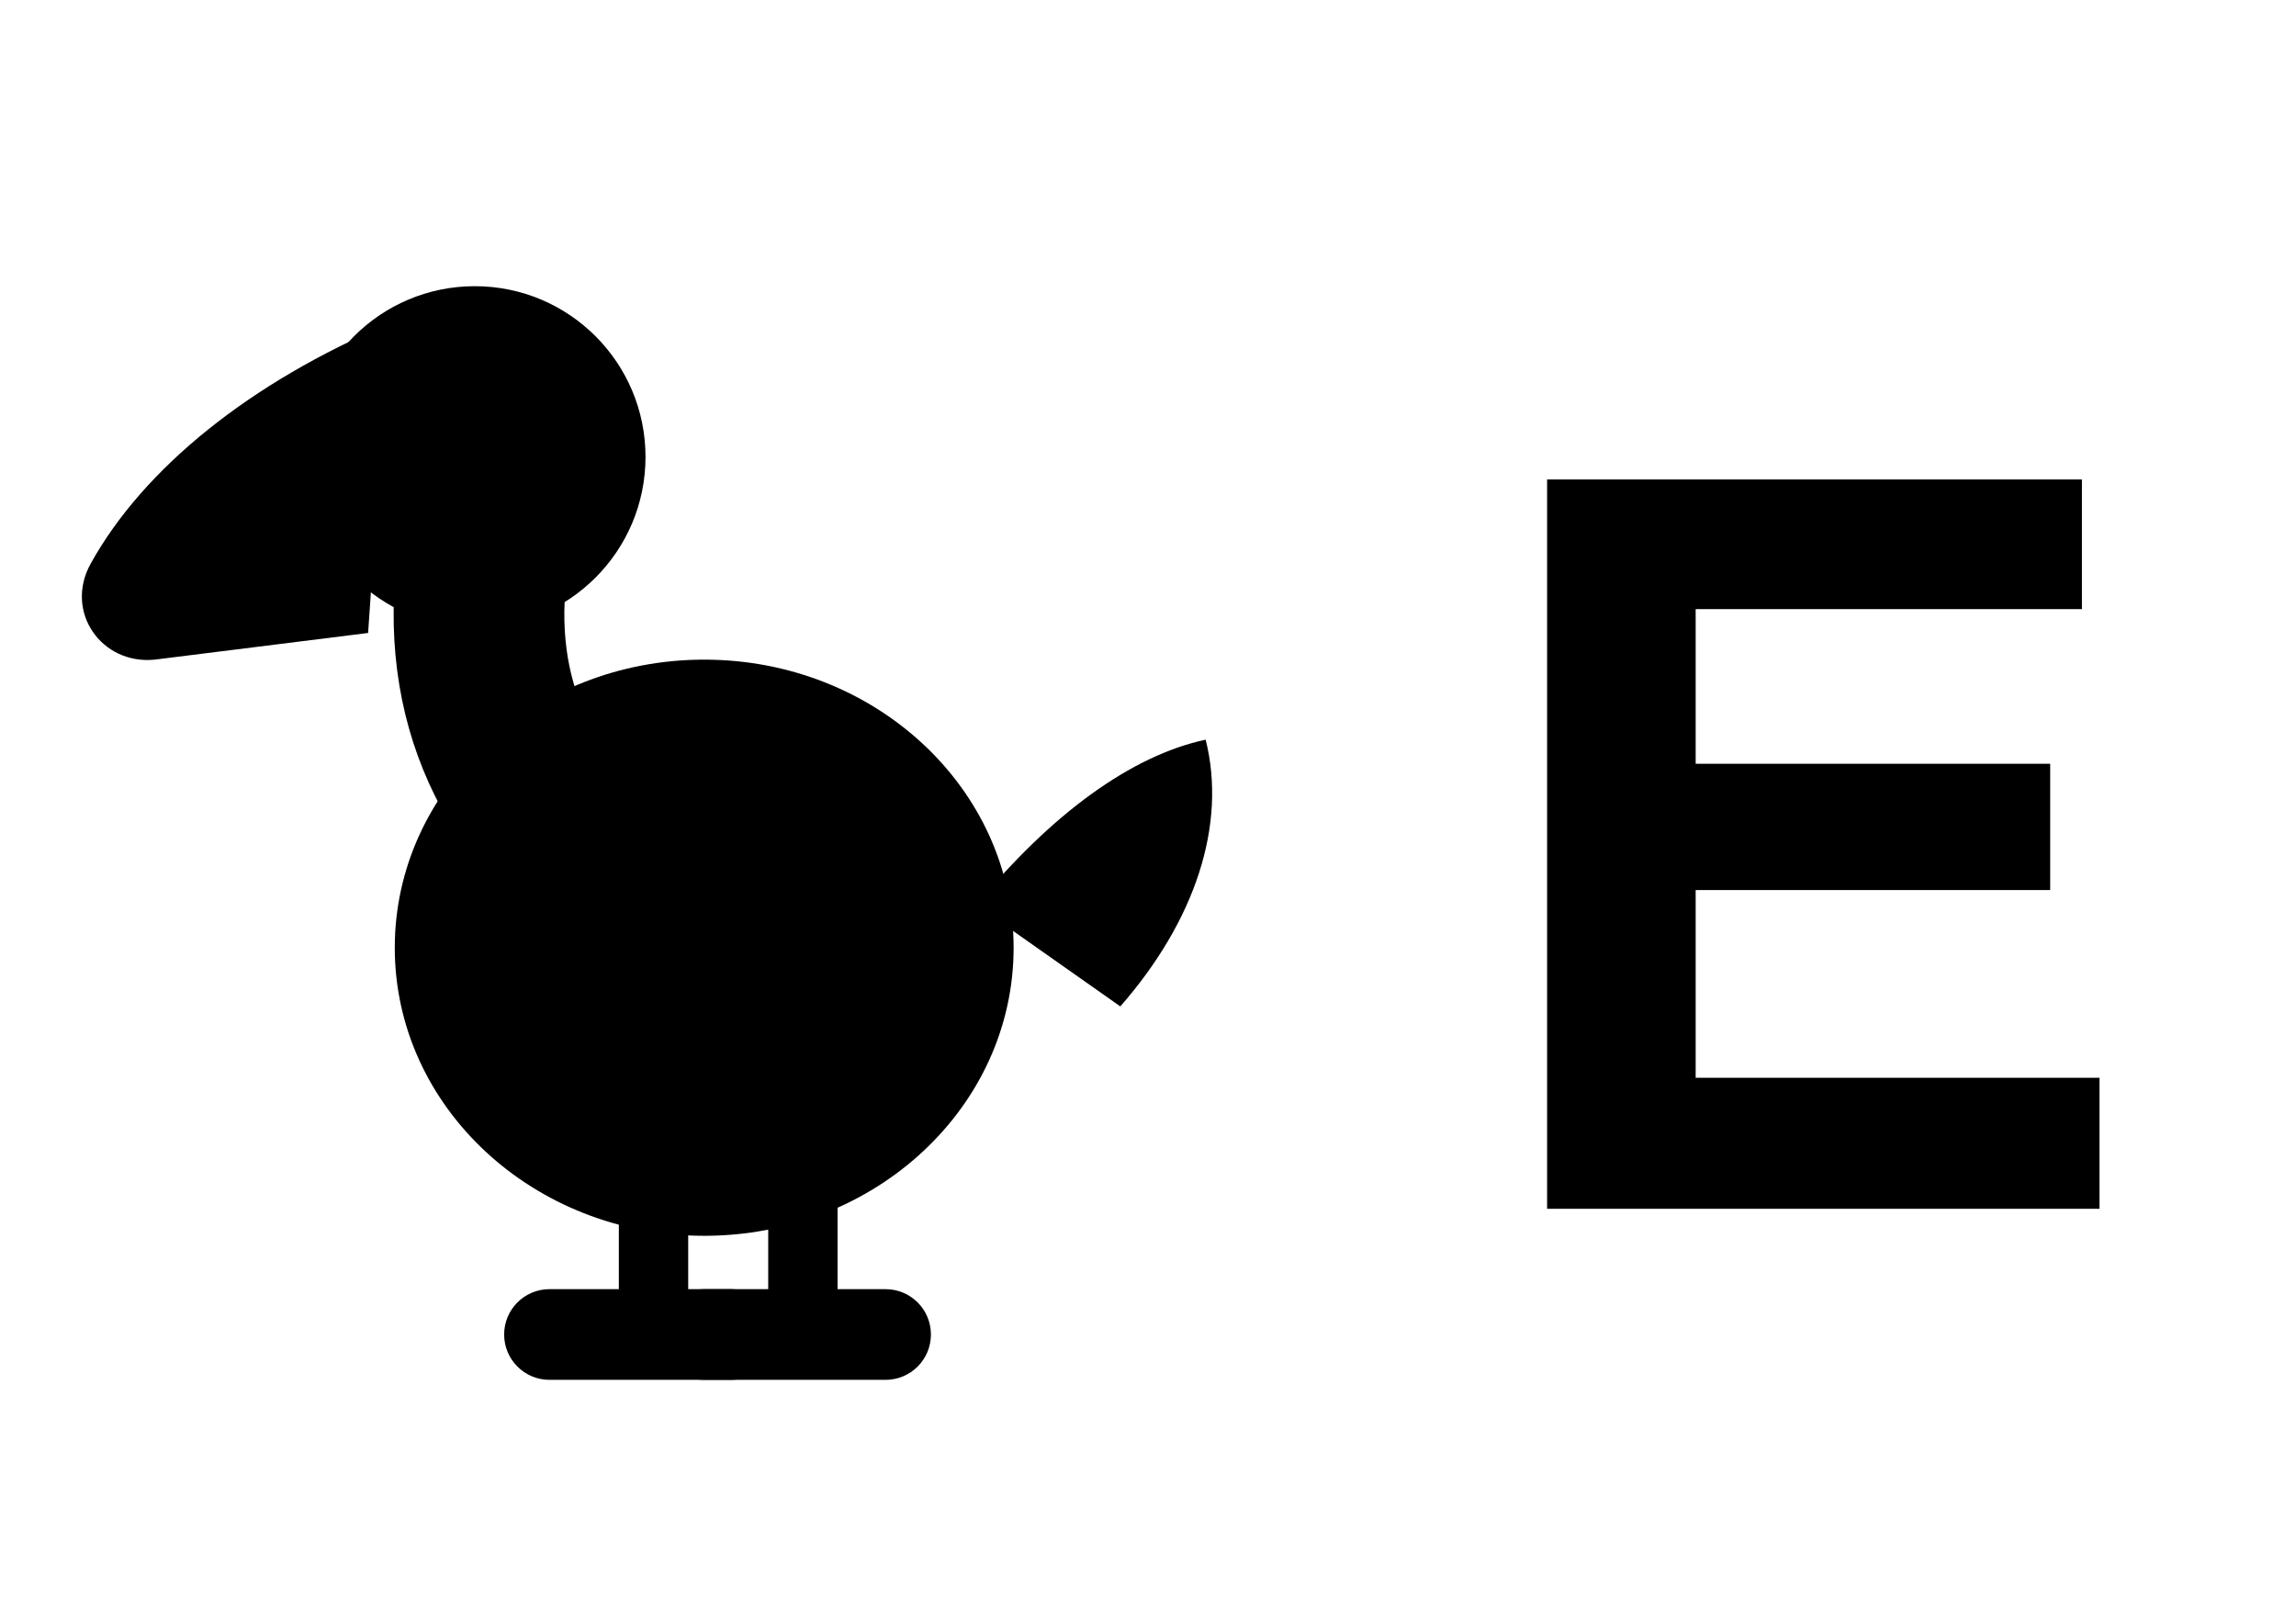
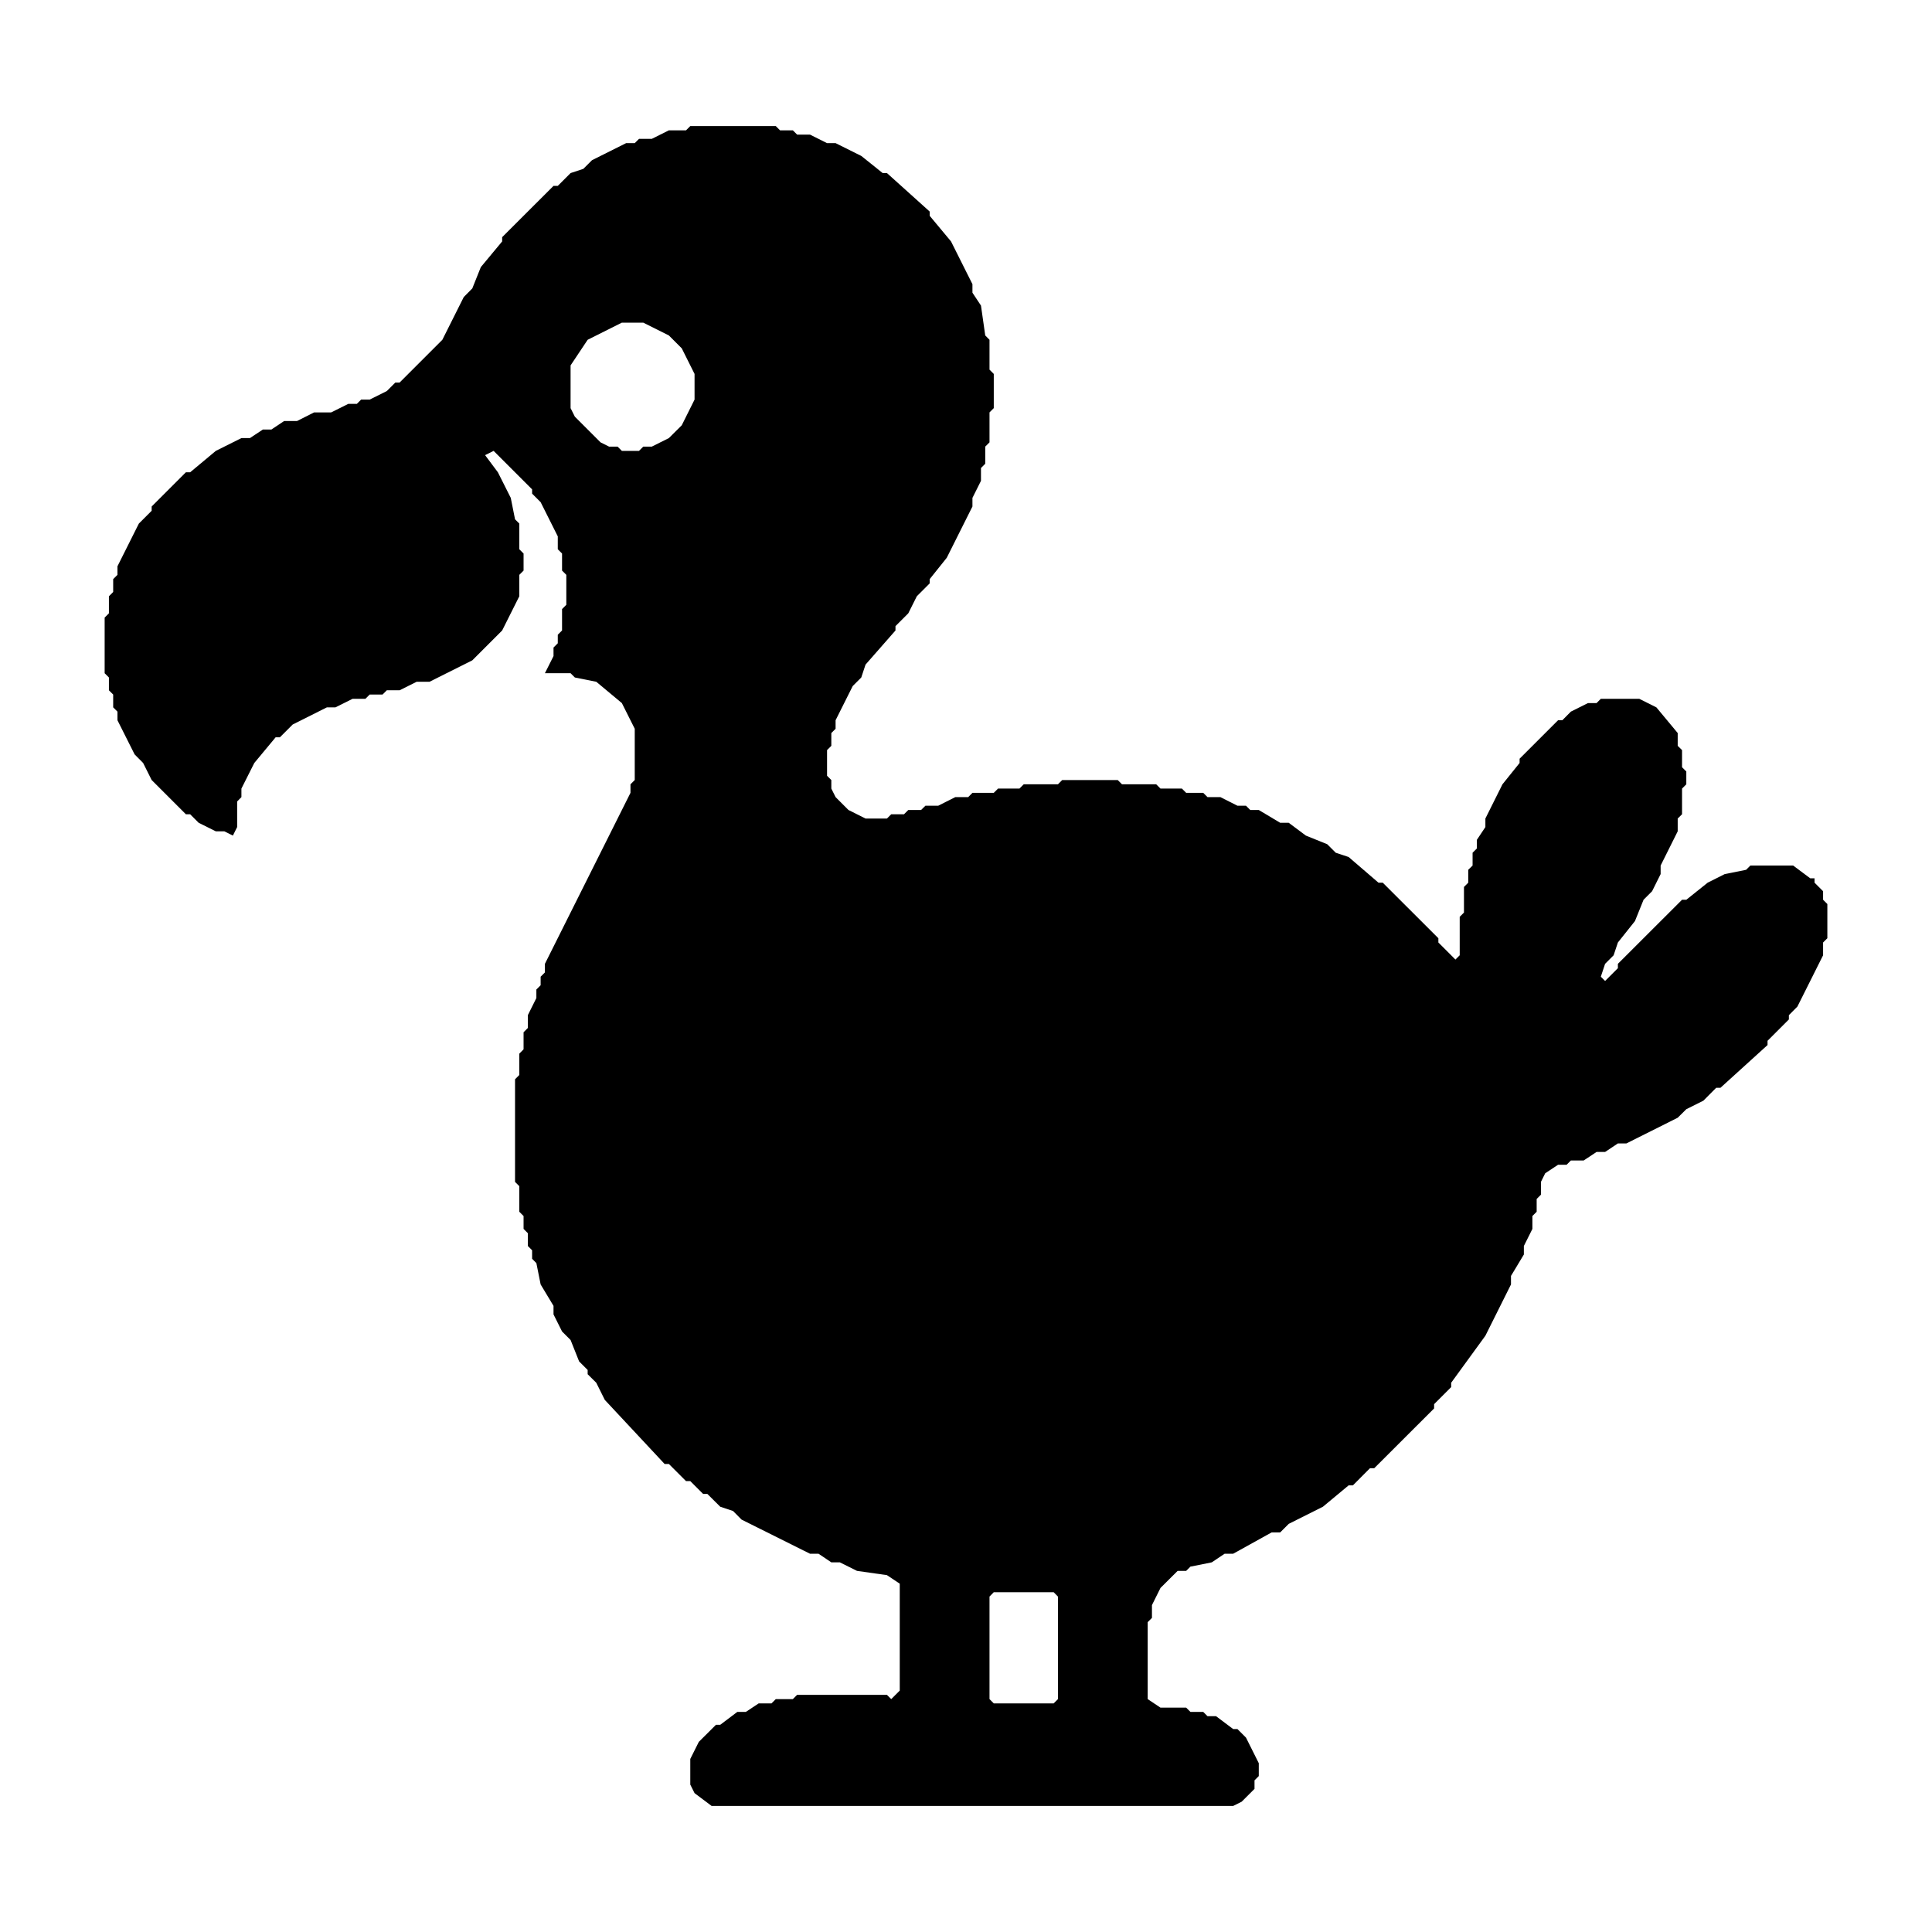
- <svg xmlns="http://www.w3.org/2000/svg" width="34" height="24" viewBox="0 0 34 24" fill="currentColor">
-   <g transform="translate(0 2.5) scale(.79)">
-     <path d="M11.6 19.4h1.3v2.2h-1.3z" />
-     <path d="M14.4 19.4h1.3v2.2h-1.3z" />
-     <path d="M10.3 21h3.4a.85.85 0 0 1 0 1.7h-3.4a.85.85 0 0 1 0-1.7z" />
-     <path d="M13.2 21h3.4a.85.85 0 0 1 0 1.7h-3.4a.85.85 0 0 1 0-1.7z" />
-     <path d="M18.3 13.8c1.4-1.7 2.9-2.8 4.3-3.1.4 1.6-.2 3.4-1.6 5z" />
-     <path d="M7.4 14.6a5.8 5.4 0 1 0 11.6 0 5.8 5.4 0 1 0-11.6 0z" />
-     <path d="M9 7.8c-.2 2.6 1 4.6 3.1 5.9" fill="none" stroke="currentColor" stroke-width="3.2" stroke-linecap="round" />
-     <path d="M5.7 5.4a3.2 3.2 0 1 0 6.4 0 3.2 3.2 0 1 0-6.4 0z" />
-     <path d="M7.3 2.9C4.7 4 2.7 5.6 1.7 7.4c-.5.9.2 1.9 1.2 1.8l4-.5z" />
-   </g>
-   <path transform="translate(21.7 17.9)" d="M8.66 -4.72L3.41 -4.72L3.41 -1.94L9.39 -1.94L9.39 0L1.21 0L1.21 -10.8L9.13 -10.8L9.13 -8.88L3.41 -8.88L3.41 -6.59L8.66 -6.59Z" />
+ <svg xmlns="http://www.w3.org/2000/svg" viewBox="0 0 24 24" width="24" height="24" fill="none">
+   <path d="M7.778,1.778 L7.354,1.990 L7.247,2.097 L7.088,2.150 L6.929,2.309 L6.876,2.309 L6.238,2.946 L6.238,2.999 L5.973,3.318 L5.867,3.583 L5.761,3.690 L5.495,4.221 L4.964,4.752 L4.911,4.752 L4.805,4.858 L4.592,4.964 L4.486,4.964 L4.433,5.017 L4.327,5.017 L4.114,5.123 L3.902,5.123 L3.690,5.230 L3.530,5.230 L3.371,5.336 L3.265,5.336 L3.105,5.442 L2.999,5.442 L2.681,5.601 L2.362,5.867 L2.309,5.867 L1.884,6.292 L1.884,6.345 L1.725,6.504 L1.459,7.035 L1.459,7.141 L1.406,7.194 L1.406,7.354 L1.353,7.407 L1.353,7.619 L1.300,7.672 L1.300,8.363 L1.353,8.416 L1.353,8.575 L1.406,8.628 L1.406,8.787 L1.459,8.840 L1.459,8.947 L1.672,9.371 L1.778,9.478 L1.884,9.690 L2.309,10.115 L2.362,10.115 L2.468,10.221 L2.681,10.327 L2.787,10.327 L2.893,10.380 L2.946,10.274 L2.946,9.956 L2.999,9.902 L2.999,9.796 L3.159,9.478 L3.424,9.159 L3.477,9.159 L3.636,9.000 L4.061,8.787 L4.167,8.787 L4.380,8.681 L4.539,8.681 L4.592,8.628 L4.752,8.628 L4.805,8.575 L4.964,8.575 L5.176,8.469 L5.336,8.469 L5.867,8.203 L6.238,7.832 L6.451,7.407 L6.451,7.141 L6.504,7.088 L6.504,6.876 L6.451,6.823 L6.451,6.504 L6.398,6.451 L6.345,6.185 L6.185,5.867 L6.026,5.654 L6.132,5.601 L6.610,6.079 L6.610,6.132 L6.716,6.238 L6.929,6.663 L6.929,6.823 L6.982,6.876 L6.982,7.088 L7.035,7.141 L7.035,7.513 L6.982,7.566 L6.982,7.832 L6.929,7.885 L6.929,7.991 L6.876,8.044 L6.876,8.150 L6.769,8.363 L7.088,8.363 L7.141,8.416 L7.407,8.469 L7.725,8.734 L7.885,9.053 L7.885,9.690 L7.832,9.743 L7.832,9.849 L6.769,11.973 L6.769,12.080 L6.716,12.133 L6.716,12.239 L6.663,12.292 L6.663,12.398 L6.557,12.611 L6.557,12.770 L6.504,12.823 L6.504,13.035 L6.451,13.089 L6.451,13.354 L6.398,13.407 L6.398,14.682 L6.451,14.735 L6.451,15.053 L6.504,15.106 L6.504,15.266 L6.557,15.319 L6.557,15.478 L6.610,15.531 L6.610,15.637 L6.663,15.691 L6.716,15.956 L6.876,16.222 L6.876,16.328 L6.982,16.540 L7.088,16.646 L7.194,16.912 L7.300,17.018 L7.300,17.071 L7.407,17.177 L7.513,17.390 L8.256,18.186 L8.309,18.186 L8.522,18.399 L8.575,18.399 L8.734,18.558 L8.787,18.558 L8.947,18.717 L9.106,18.770 L9.212,18.877 L10.062,19.301 L10.168,19.301 L10.327,19.408 L10.433,19.408 L10.646,19.514 L11.018,19.567 L11.177,19.673 L11.177,21.001 L11.071,21.107 L11.018,21.054 L9.902,21.054 L9.849,21.107 L9.637,21.107 L9.584,21.160 L9.425,21.160 L9.265,21.266 L9.159,21.266 L8.947,21.426 L8.894,21.426 L8.681,21.638 L8.575,21.850 L8.575,22.169 L8.628,22.275 L8.840,22.434 L15.319,22.434 L15.425,22.381 L15.584,22.222 L15.584,22.116 L15.637,22.063 L15.637,21.903 L15.478,21.585 L15.372,21.479 L15.319,21.479 L15.106,21.319 L15.000,21.319 L14.947,21.266 L14.788,21.266 L14.735,21.213 L14.416,21.213 L14.257,21.107 L14.257,20.151 L14.310,20.098 L14.310,19.939 L14.416,19.726 L14.629,19.514 L14.735,19.514 L14.788,19.461 L15.053,19.408 L15.213,19.301 L15.319,19.301 L15.797,19.036 L15.903,19.036 L16.009,18.930 L16.434,18.717 L16.753,18.452 L16.806,18.452 L17.018,18.239 L17.071,18.239 L17.815,17.496 L17.815,17.443 L18.027,17.231 L18.027,17.177 L18.452,16.593 L18.770,15.956 L18.770,15.850 L18.930,15.584 L18.930,15.478 L19.036,15.266 L19.036,15.106 L19.089,15.053 L19.089,14.894 L19.142,14.841 L19.142,14.682 L19.195,14.575 L19.355,14.469 L19.461,14.469 L19.514,14.416 L19.673,14.416 L19.833,14.310 L19.939,14.310 L20.098,14.204 L20.204,14.204 L20.841,13.885 L20.948,13.779 L21.160,13.673 L21.319,13.513 L21.372,13.513 L21.957,12.982 L21.957,12.929 L22.222,12.664 L22.222,12.611 L22.328,12.504 L22.647,11.867 L22.647,11.708 L22.700,11.655 L22.700,11.230 L22.647,11.177 L22.647,11.071 L22.541,10.965 L22.541,10.911 L22.488,10.911 L22.275,10.752 L21.744,10.752 L21.691,10.805 L21.426,10.858 L21.213,10.965 L20.948,11.177 L20.895,11.177 L20.098,11.973 L20.098,12.027 L19.939,12.186 L19.886,12.133 L19.939,11.973 L20.045,11.867 L20.098,11.708 L20.310,11.442 L20.417,11.177 L20.523,11.071 L20.629,10.858 L20.629,10.752 L20.841,10.327 L20.841,10.168 L20.895,10.115 L20.895,9.796 L20.948,9.743 L20.948,9.584 L20.895,9.531 L20.895,9.318 L20.841,9.265 L20.841,9.106 L20.576,8.787 L20.364,8.681 L19.886,8.681 L19.833,8.734 L19.726,8.734 L19.514,8.840 L19.408,8.947 L19.355,8.947 L18.877,9.425 L18.877,9.478 L18.664,9.743 L18.452,10.168 L18.452,10.274 L18.346,10.433 L18.346,10.540 L18.293,10.593 L18.293,10.752 L18.239,10.805 L18.239,10.965 L18.186,11.018 L18.186,11.336 L18.133,11.389 L18.133,11.867 L18.080,11.920 L17.868,11.708 L17.868,11.655 L17.177,10.965 L17.124,10.965 L16.753,10.646 L16.593,10.593 L16.487,10.487 L16.222,10.380 L16.009,10.221 L15.903,10.221 L15.637,10.062 L15.531,10.062 L15.478,10.009 L15.372,10.009 L15.160,9.902 L15.000,9.902 L14.947,9.849 L14.735,9.849 L14.682,9.796 L14.416,9.796 L14.363,9.743 L13.938,9.743 L13.885,9.690 L13.195,9.690 L13.142,9.743 L12.717,9.743 L12.664,9.796 L12.398,9.796 L12.345,9.849 L12.080,9.849 L12.027,9.902 L11.867,9.902 L11.655,10.009 L11.496,10.009 L11.442,10.062 L11.283,10.062 L11.230,10.115 L11.071,10.115 L11.018,10.168 L10.752,10.168 L10.540,10.062 L10.380,9.902 L10.327,9.796 L10.327,9.690 L10.274,9.637 L10.274,9.318 L10.327,9.265 L10.327,9.106 L10.380,9.053 L10.380,8.947 L10.593,8.522 L10.699,8.416 L10.752,8.256 L11.124,7.832 L11.124,7.778 L11.283,7.619 L11.389,7.407 L11.549,7.247 L11.549,7.194 L11.761,6.929 L12.080,6.292 L12.080,6.185 L12.186,5.973 L12.186,5.814 L12.239,5.761 L12.239,5.548 L12.292,5.495 L12.292,5.123 L12.345,5.070 L12.345,4.645 L12.292,4.592 L12.292,4.221 L12.239,4.167 L12.186,3.796 L12.080,3.636 L12.080,3.530 L11.814,2.999 L11.549,2.681 L11.549,2.628 L11.018,2.150 L10.965,2.150 L10.699,1.937 L10.380,1.778 L10.274,1.778 L10.062,1.672 L9.902,1.672 L9.849,1.619 L9.690,1.619 L9.637,1.566 L8.575,1.566 L8.522,1.619 L8.309,1.619 L8.097,1.725 L7.938,1.725 L7.885,1.778 Z M12.345,19.779 L13.089,19.779 L13.142,19.833 L13.142,21.107 L13.089,21.160 L12.345,21.160 L12.292,21.107 L12.292,19.833 Z M7.725,4.008 L7.991,4.008 L8.309,4.167 L8.469,4.327 L8.628,4.645 L8.628,4.964 L8.469,5.283 L8.309,5.442 L8.097,5.548 L7.991,5.548 L7.938,5.601 L7.725,5.601 L7.672,5.548 L7.566,5.548 L7.460,5.495 L7.141,5.176 L7.088,5.070 L7.088,4.539 L7.300,4.221 Z" fill="currentColor" fill-rule="evenodd" clip-rule="evenodd" />
</svg>
